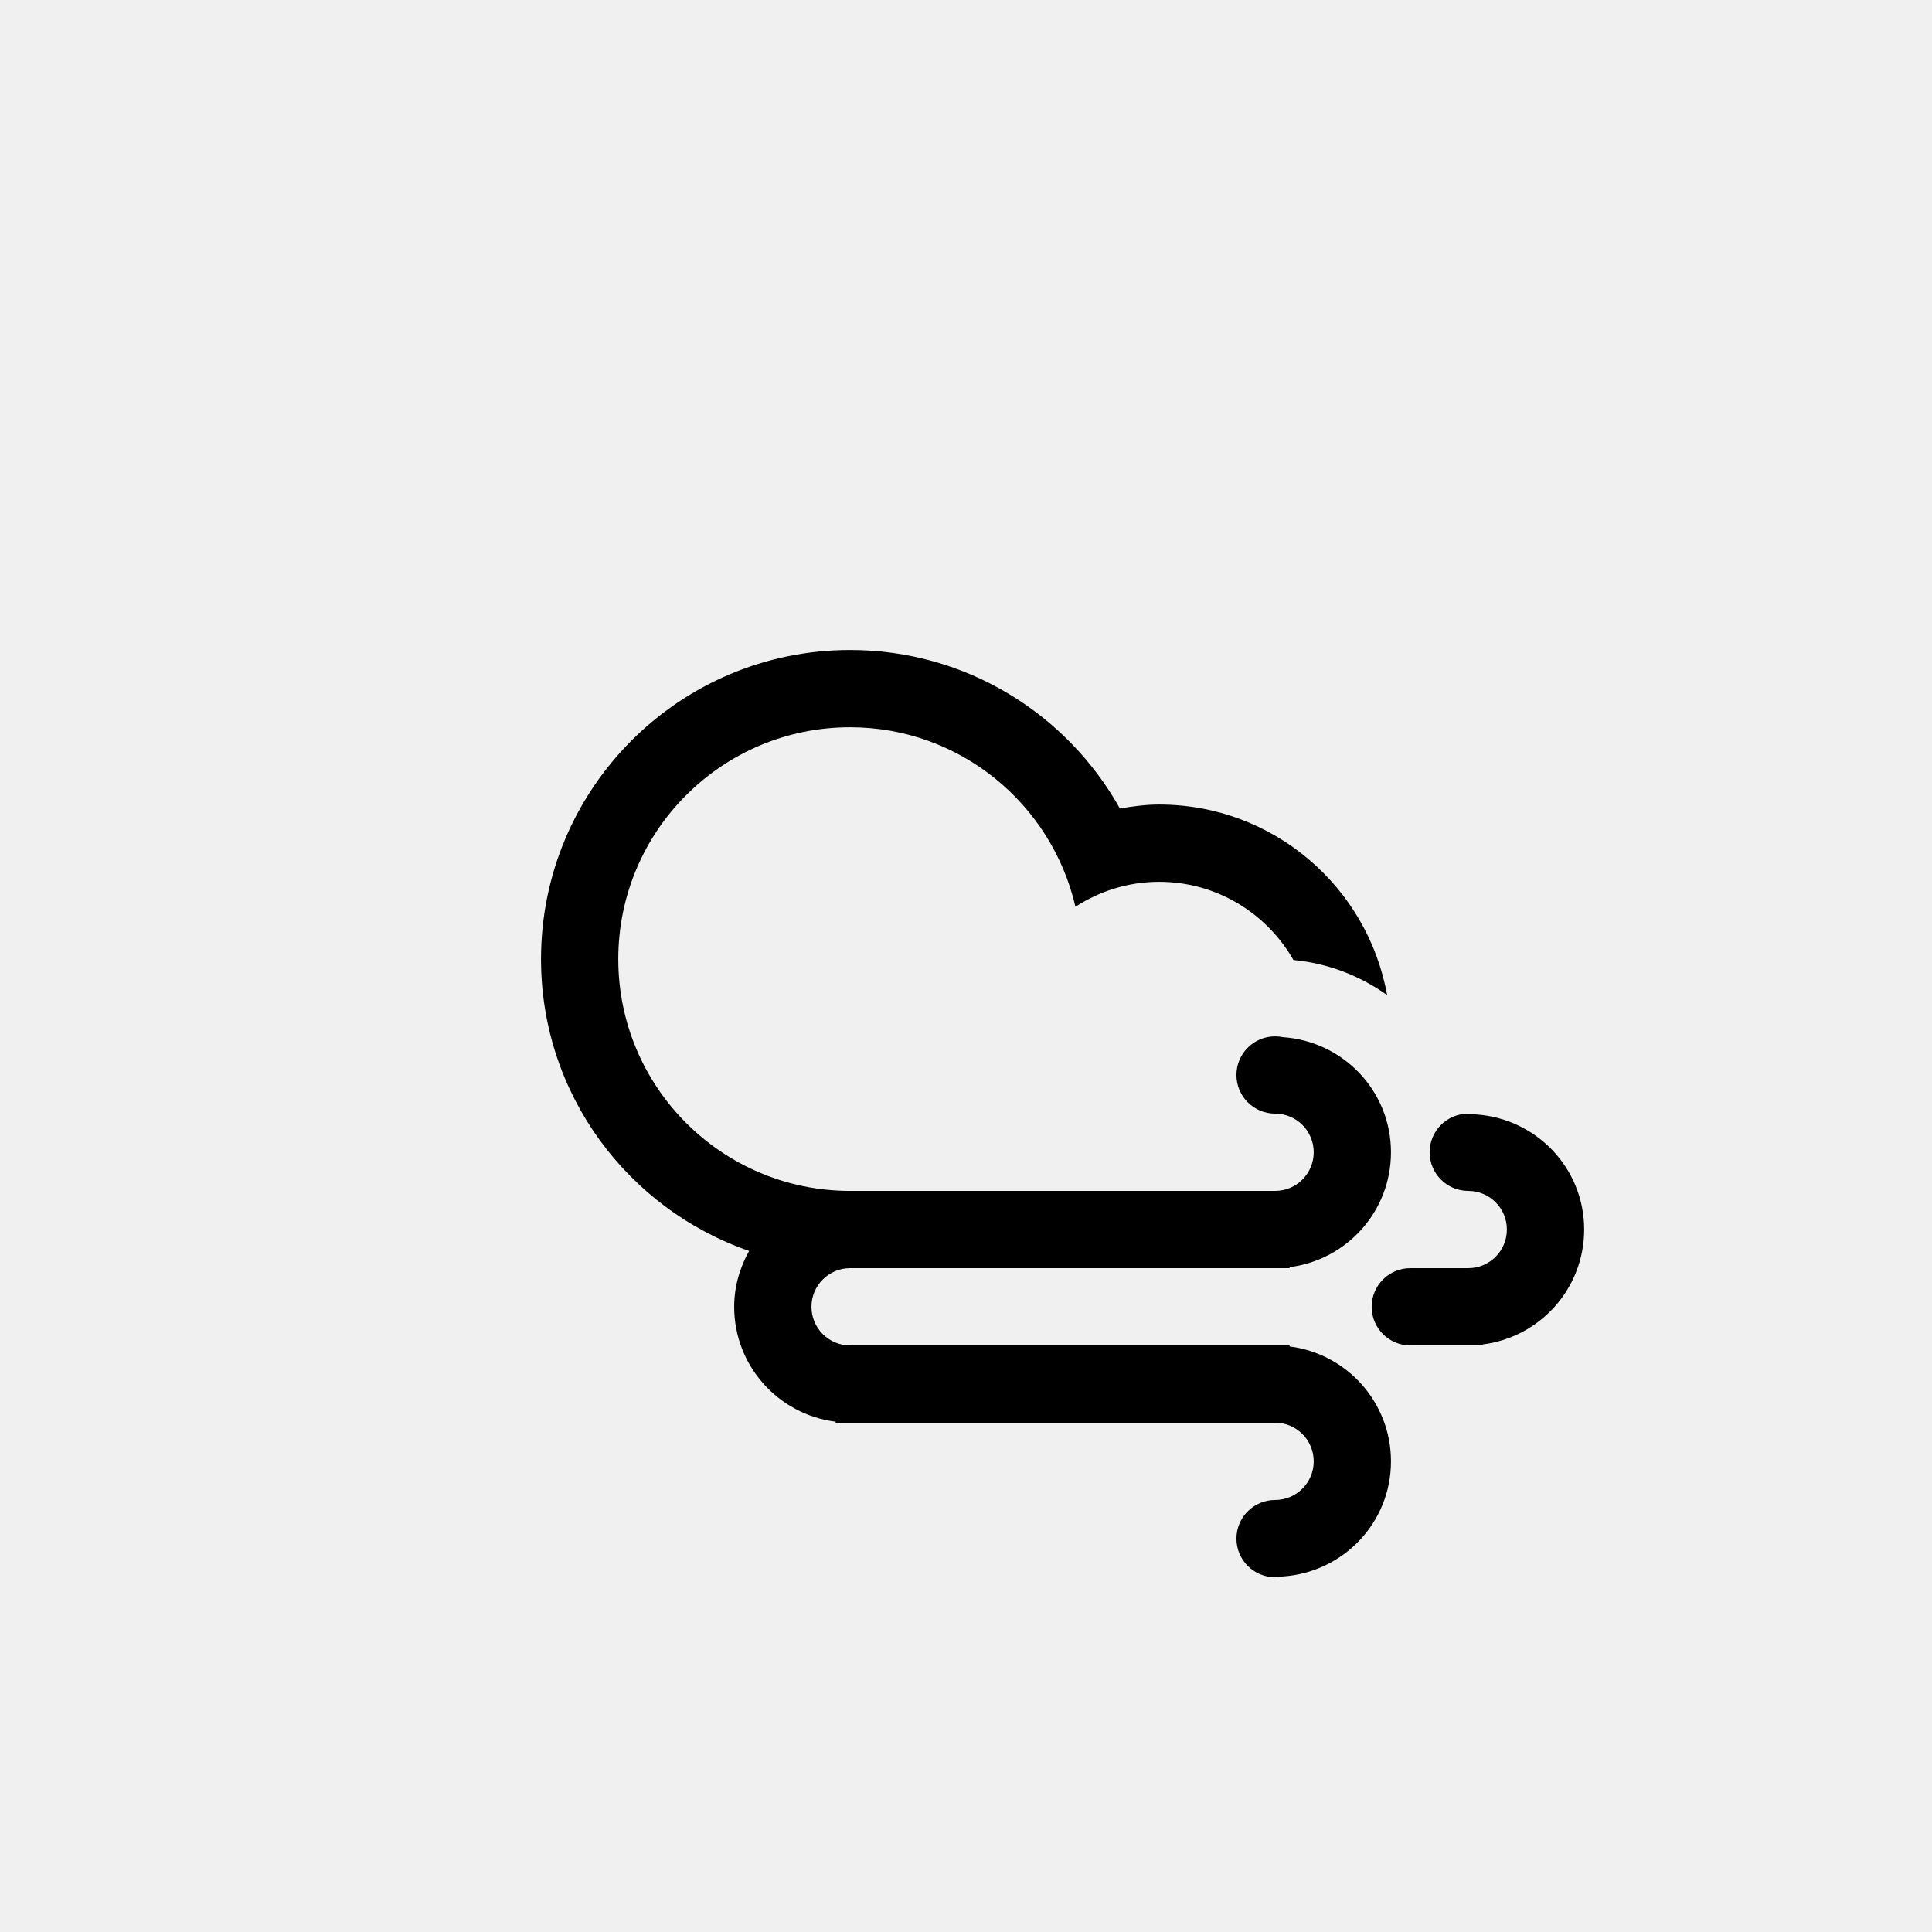
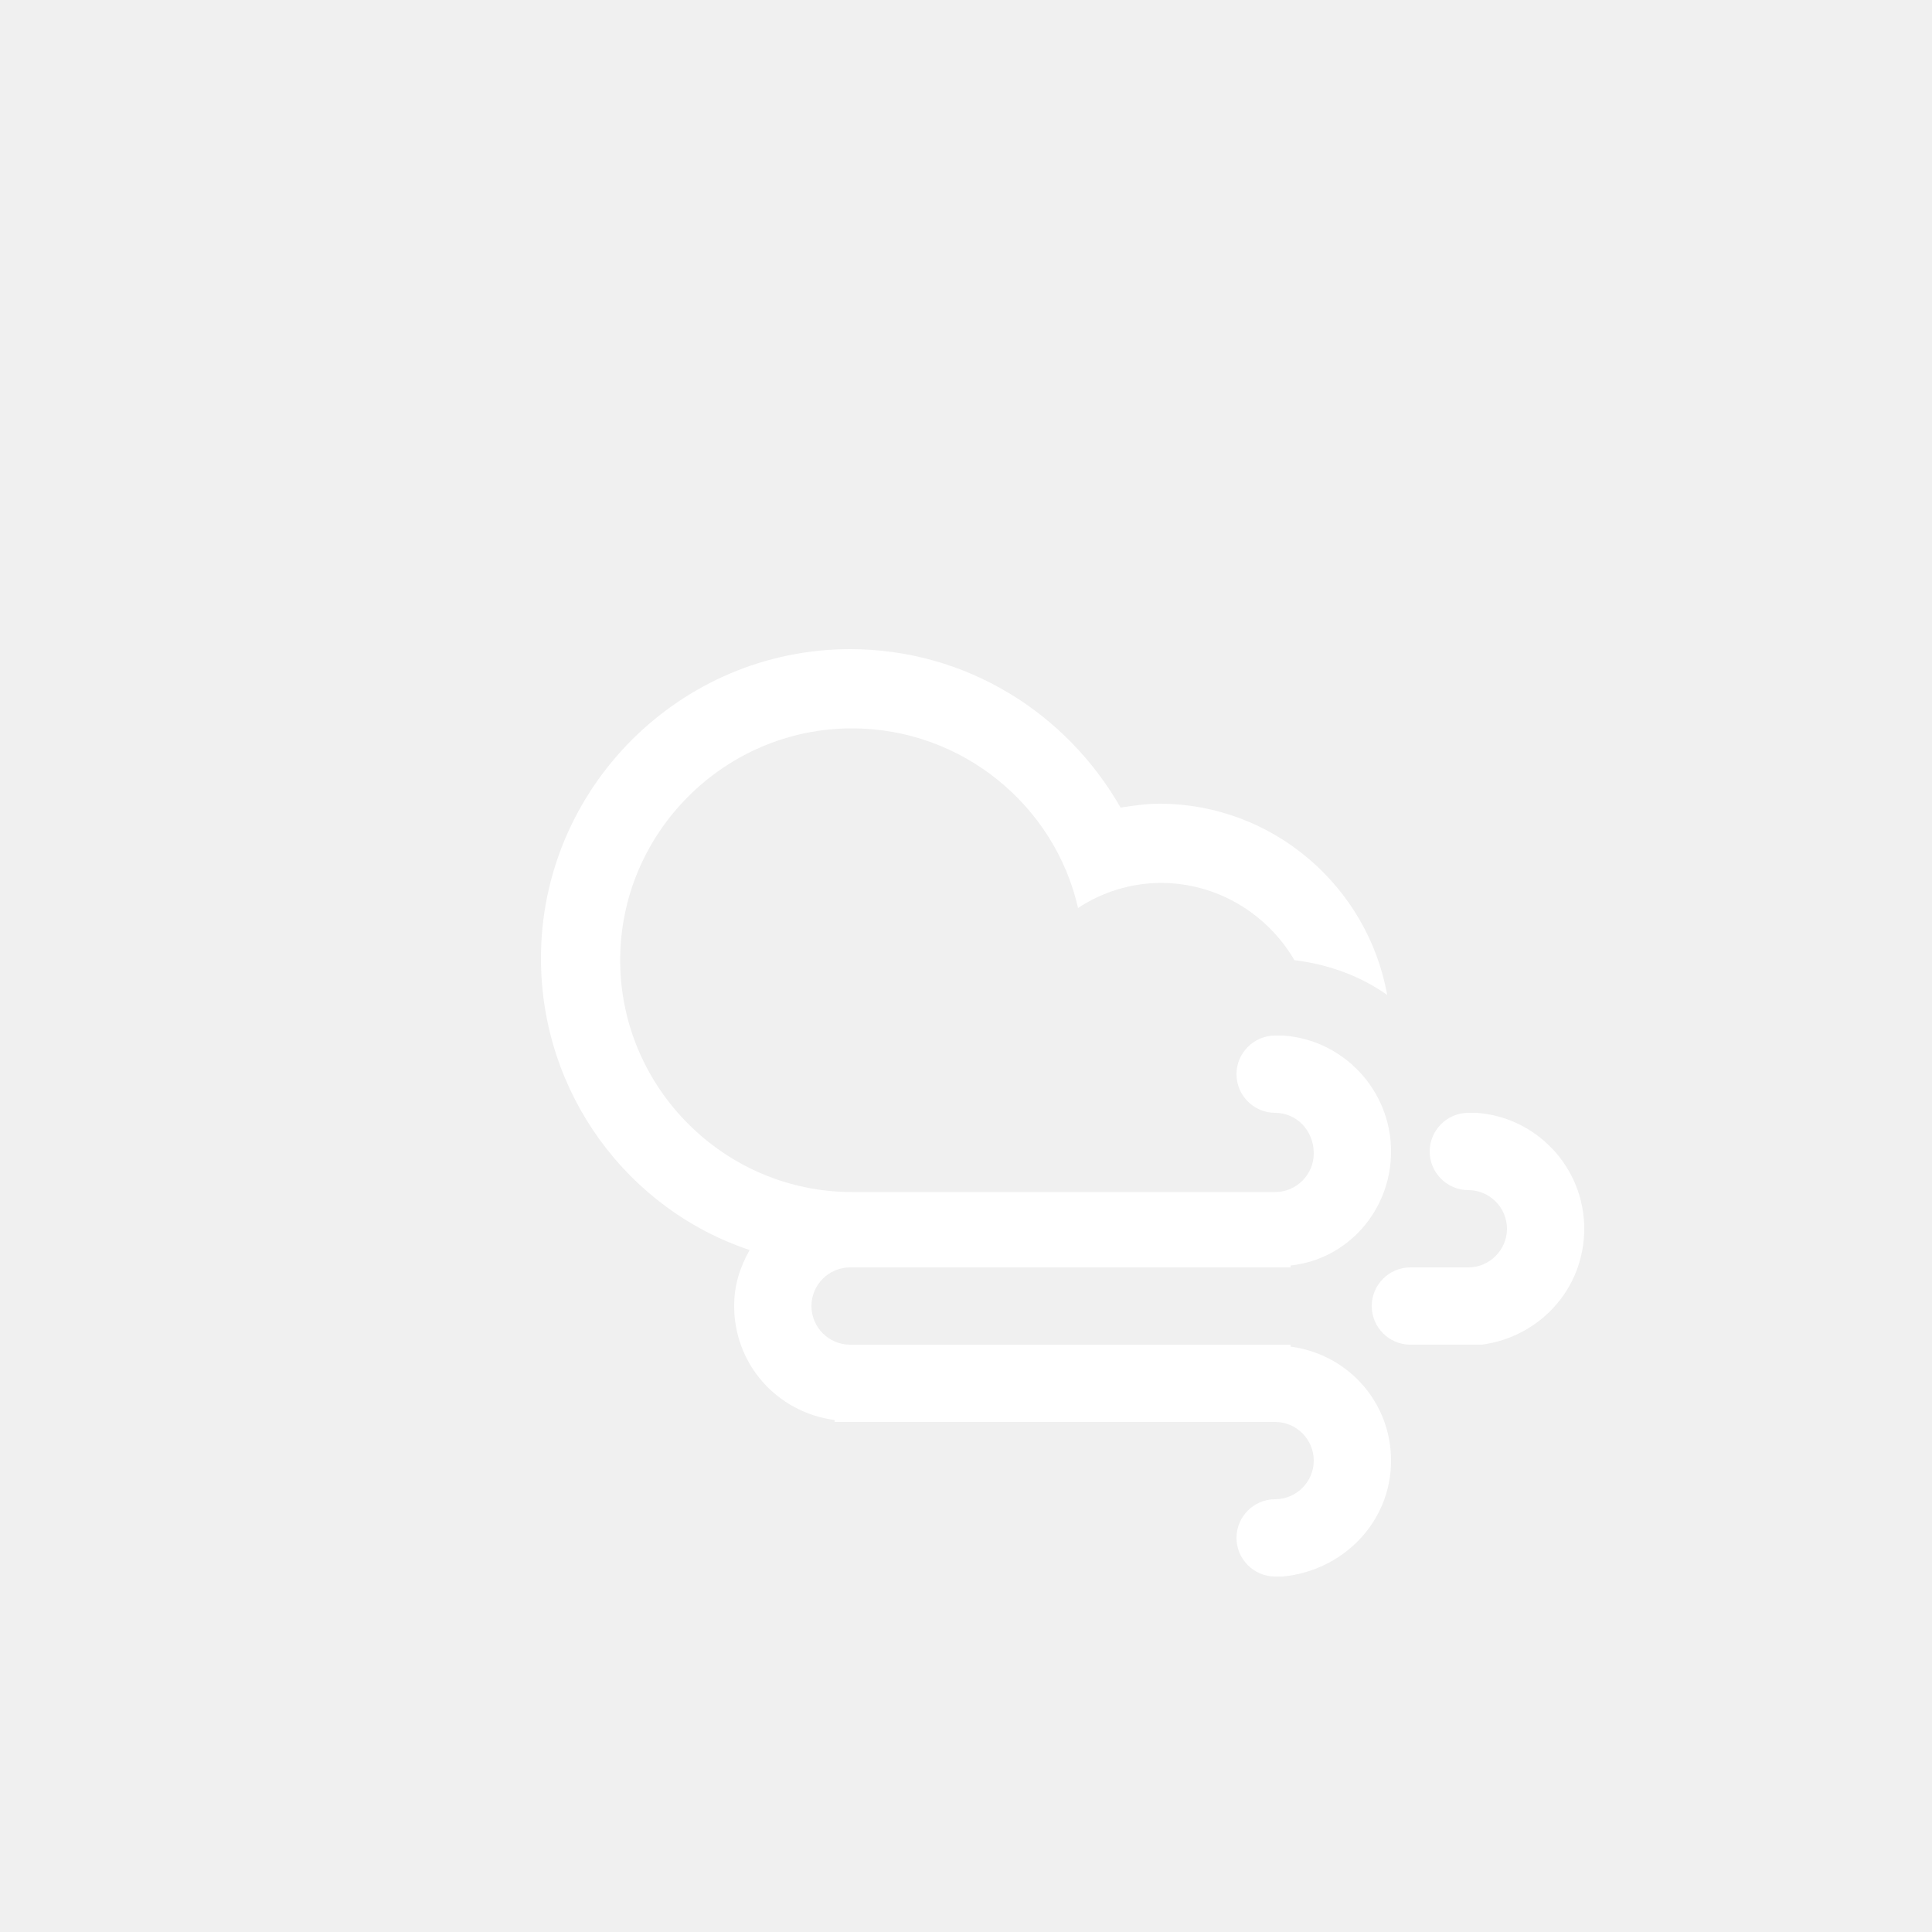
- <svg xmlns="http://www.w3.org/2000/svg" version="1.1" id="Layer_1" x="0px" y="0px" width="100px" height="100px" viewBox="0 0 100 100" enable-background="new 0 0 100 100" xml:space="preserve">
-   <path fill-rule="evenodd" clip-rule="evenodd" d="M76.746,69.588v0.051h-0.749h-3c-1.104,0-2-0.895-2-2c0-1.104,0.896-1.999,2-1.999  h3c1.104,0,1.999-0.896,1.999-2s-0.895-1.999-1.999-1.999s-2-0.896-2-2c0-1.105,0.896-2,2-2c0.138,0,0.272,0.014,0.402,0.041  c3.122,0.211,5.597,2.783,5.597,5.958C81.996,66.698,79.705,69.217,76.746,69.588z M65.998,57.641c-1.104,0-2-0.896-2-2s0.896-2,2-2  c0.138,0,0.272,0.014,0.403,0.041c3.121,0.211,5.596,2.783,5.596,5.959c0,3.059-2.291,5.577-5.249,5.947v0.052h-0.75h-7.985  c-4.012,0-11.358,0-14.012,0c-1.104,0-2,0.896-2,1.999c0,1.105,0.896,2,2,2h21.997h0.75v0.053c2.958,0.369,5.249,2.889,5.249,5.947  c0,3.175-2.475,5.747-5.596,5.958c-0.131,0.026-0.266,0.041-0.403,0.041c-1.104,0-2-0.896-2-2s0.896-1.999,2-1.999s2-0.896,2-2  c0-1.105-0.896-2-2-2H44.001h-0.75v-0.052c-2.959-0.37-5.25-2.89-5.25-5.948c0-1.055,0.294-2.032,0.773-2.89  c-6.265-2.168-10.771-8.104-10.771-15.107c0-8.835,7.162-15.998,15.998-15.998c6.004,0,11.229,3.312,13.965,8.204  c0.664-0.114,1.336-0.205,2.033-0.205c5.896,0,10.788,4.256,11.798,9.862c-1.395-0.995-3.05-1.646-4.849-1.815  c-1.377-2.416-3.971-4.047-6.949-4.047c-1.601,0-3.084,0.48-4.334,1.29c-1.231-5.316-5.973-9.29-11.664-9.29  c-6.627,0-11.999,5.372-11.999,11.999c0,6.626,5.372,11.999,11.999,11.999c2.598,0,8.152,0,12.199,0h9.798c1.104,0,2-0.896,2-2  C67.998,58.535,67.103,57.641,65.998,57.641z" />
+ <svg xmlns="http://www.w3.org/2000/svg" version="1.1" id="Layer_1" x="0px" y="0px" viewBox="0 0 100 100" style="enable-background:new 0 0 100 100;" xml:space="preserve">
+   <style type="text/css">
+ 	.st0{fill:#FFFFFF;}
+ </style>
+   <path class="st0" d="M76.7,69.6L76.7,69.6L76,69.6h-3c-1.1,0-2-0.9-2-2c0-1.1,0.9-2,2-2h3c1.1,0,2-0.9,2-2s-0.9-2-2-2s-2-0.9-2-2  c0-1.1,0.9-2,2-2c0.1,0,0.3,0,0.4,0c3.1,0.2,5.6,2.8,5.6,6C82,66.7,79.7,69.2,76.7,69.6z M66,57.6c-1.1,0-2-0.9-2-2s0.9-2,2-2  c0.1,0,0.3,0,0.4,0c3.1,0.2,5.6,2.8,5.6,6c0,3.1-2.3,5.6-5.2,5.9v0.1H66h-8c-4,0-11.4,0-14,0c-1.1,0-2,0.9-2,2c0,1.1,0.9,2,2,2h22  h0.8v0.1c3,0.4,5.2,2.9,5.2,5.9c0,3.2-2.5,5.7-5.6,6c-0.1,0-0.3,0-0.4,0c-1.1,0-2-0.9-2-2s0.9-2,2-2s2-0.9,2-2c0-1.1-0.9-2-2-2H44  h-0.8v-0.1c-3-0.4-5.2-2.9-5.2-5.9c0-1.1,0.3-2,0.8-2.9C32.5,62.6,28,56.6,28,49.6c0-8.8,7.2-16,16-16c6,0,11.2,3.3,14,8.2  c0.7-0.1,1.3-0.2,2-0.2c5.9,0,10.8,4.3,11.8,9.9c-1.4-1-3.1-1.6-4.8-1.8c-1.4-2.4-4-4-6.9-4c-1.6,0-3.1,0.5-4.3,1.3  c-1.2-5.3-6-9.3-11.7-9.3c-6.6,0-12,5.4-12,12c0,6.6,5.4,12,12,12c2.6,0,8.2,0,12.2,0H66c1.1,0,2-0.9,2-2C68,58.5,67.1,57.6,66,57.6  z" />
</svg>
